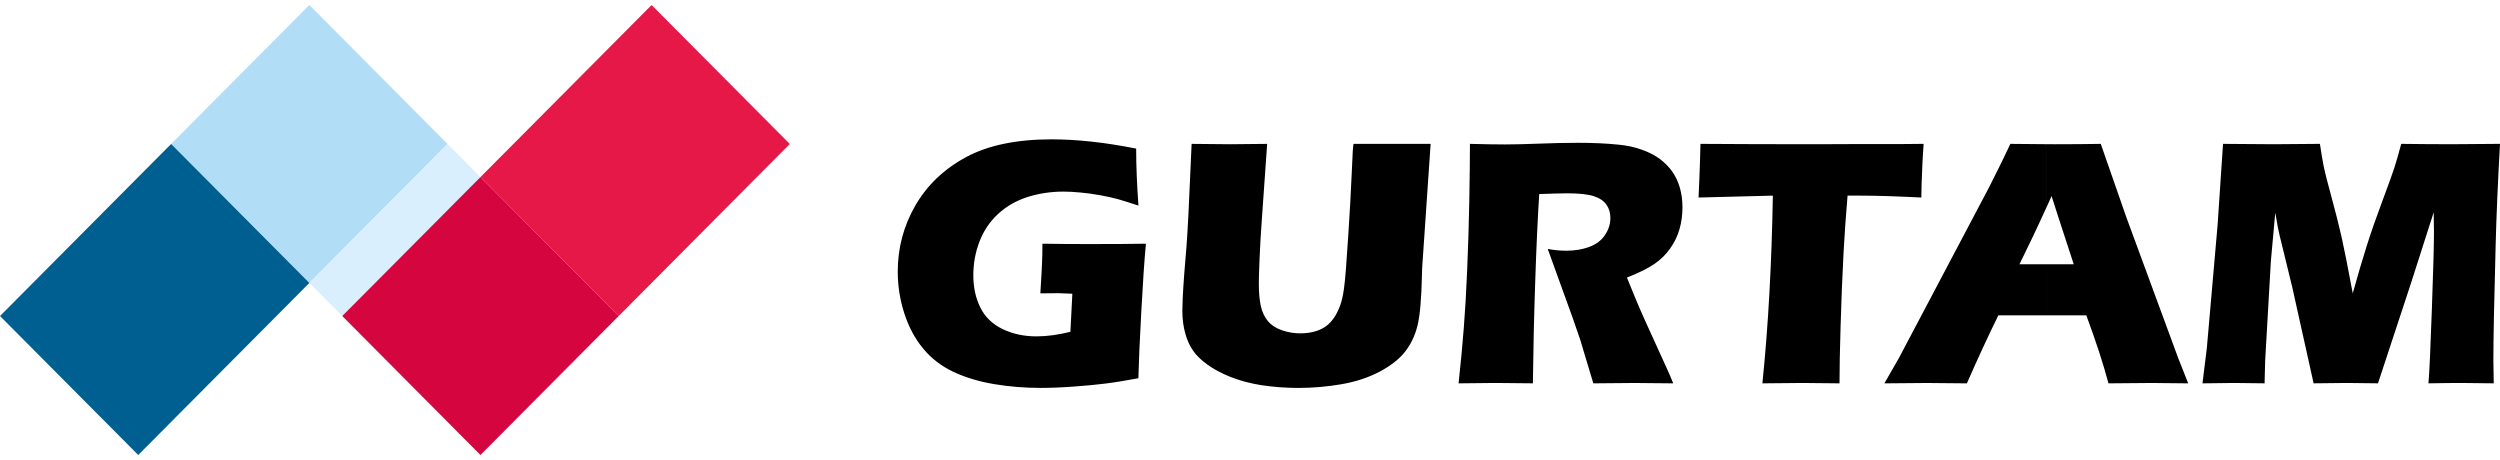
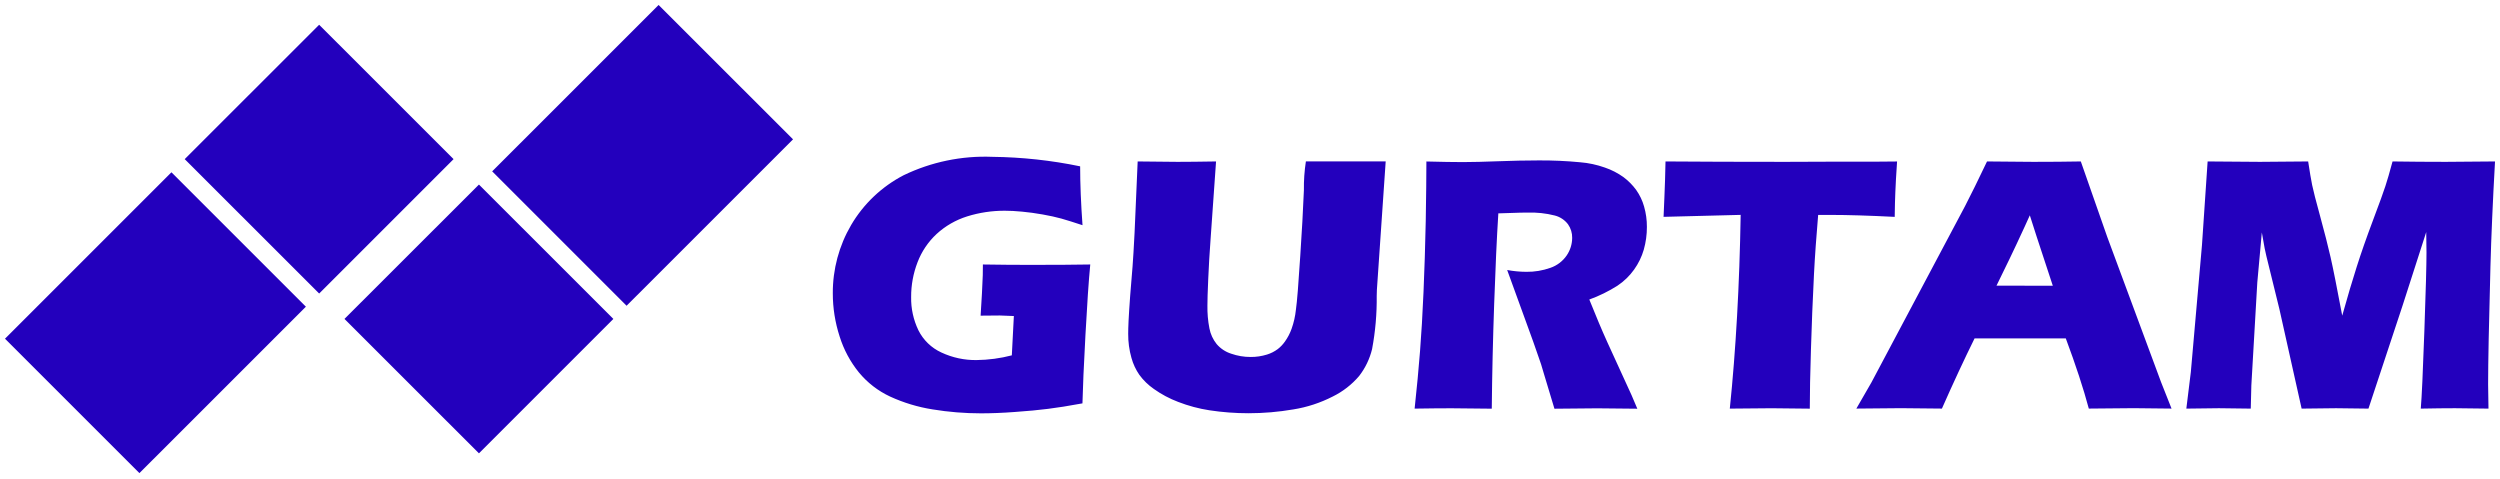
- <svg xmlns="http://www.w3.org/2000/svg" width="250" height="46" viewBox="0 0 250 46" fill="none">
-   <path d="M104.242 24.37C105.839 24.395 107.357 24.407 108.799 24.407C111.265 24.407 113.199 24.395 114.593 24.37C114.439 25.976 114.284 28.241 114.129 31.178C113.967 34.116 113.874 36.33 113.837 37.825C112.505 38.072 111.396 38.253 110.515 38.359C109.64 38.474 108.579 38.569 107.346 38.659C106.114 38.75 105.019 38.791 104.05 38.791C102.468 38.791 100.913 38.664 99.387 38.408C97.863 38.15 96.498 37.731 95.297 37.164C94.093 36.589 93.094 35.807 92.29 34.825C91.485 33.844 90.864 32.681 90.43 31.333C89.997 29.985 89.775 28.597 89.775 27.159C89.775 24.784 90.365 22.578 91.538 20.545C92.713 18.515 94.403 16.9 96.607 15.713C98.811 14.525 101.663 13.934 105.153 13.934C107.703 13.934 110.519 14.242 113.616 14.859C113.616 16.569 113.693 18.466 113.846 20.561C113.004 20.282 112.329 20.069 111.814 19.921C111.295 19.777 110.687 19.641 109.996 19.518C109.306 19.394 108.644 19.303 108.025 19.25C107.399 19.189 106.845 19.16 106.358 19.16C105.076 19.16 103.866 19.345 102.722 19.711C101.587 20.081 100.603 20.652 99.788 21.413C98.967 22.181 98.35 23.098 97.946 24.161C97.537 25.23 97.333 26.347 97.333 27.527C97.333 28.738 97.566 29.81 98.032 30.748C98.496 31.689 99.234 32.408 100.247 32.902C101.259 33.39 102.393 33.637 103.637 33.637C104.672 33.637 105.805 33.488 107.039 33.181L107.235 29.373C106.479 29.336 106.029 29.319 105.888 29.319L104.035 29.335L104.162 27.182C104.166 26.948 104.185 26.608 104.208 26.168C104.23 25.73 104.242 25.131 104.242 24.37ZM119.162 14.387C120.972 14.411 122.253 14.424 122.999 14.424C123.927 14.424 125.165 14.411 126.716 14.387L126.191 21.843C126.091 23.245 126.007 24.563 125.96 25.791C125.905 27.016 125.884 27.866 125.884 28.335C125.884 29.223 125.943 29.97 126.073 30.562C126.198 31.162 126.43 31.663 126.767 32.083C127.108 32.498 127.574 32.81 128.174 33.02C128.769 33.229 129.394 33.336 130.052 33.336C130.605 33.336 131.127 33.258 131.617 33.107C132.006 32.982 132.345 32.811 132.647 32.585C132.916 32.38 133.147 32.132 133.344 31.854C133.589 31.525 133.804 31.102 133.994 30.601C134.178 30.129 134.314 29.516 134.409 28.764C134.519 27.995 134.654 26.254 134.827 23.538C134.981 21.229 135.095 19.109 135.179 17.187C135.25 15.325 135.309 14.389 135.368 14.389H139.52H143.063L142.212 26.845C142.2 27.079 142.197 27.273 142.197 27.424C142.148 29.857 141.996 31.57 141.747 32.573C141.498 33.571 141.081 34.438 140.497 35.182C139.921 35.917 139.067 36.579 137.955 37.17C136.836 37.761 135.566 38.176 134.149 38.422C132.732 38.666 131.289 38.793 129.835 38.793C128.536 38.793 127.282 38.694 126.072 38.509C124.952 38.324 123.945 38.048 123.053 37.695C122.154 37.337 121.373 36.923 120.711 36.438C120.104 35.994 119.64 35.547 119.317 35.079C118.99 34.618 118.733 34.069 118.55 33.427C118.34 32.696 118.235 31.923 118.235 31.09C118.235 30.81 118.246 30.387 118.27 29.824C118.295 29.252 118.349 28.439 118.425 27.371L118.656 24.565C118.71 23.829 118.777 22.745 118.848 21.319L119.162 14.387ZM145.858 38.335C146.078 36.276 146.257 34.424 146.381 32.773C146.511 31.125 146.626 29.214 146.715 27.037C146.81 24.863 146.881 22.567 146.929 20.151C146.969 17.735 146.994 15.813 146.994 14.387C148.449 14.424 149.629 14.444 150.521 14.444C151.448 14.444 152.589 14.411 153.923 14.363C155.263 14.309 156.561 14.281 157.831 14.281C159.318 14.281 160.646 14.342 161.809 14.461C162.685 14.539 163.474 14.712 164.189 14.971C164.904 15.225 165.505 15.537 165.995 15.904C166.484 16.277 166.894 16.688 167.215 17.144C167.544 17.6 167.793 18.13 167.977 18.746C168.157 19.359 168.246 20.015 168.246 20.718C168.246 21.504 168.145 22.239 167.948 22.924C167.752 23.606 167.441 24.251 167.013 24.851C166.593 25.455 166.054 25.977 165.411 26.413C164.769 26.849 163.862 27.3 162.692 27.756L163.604 29.983C163.861 30.602 164.135 31.232 164.427 31.881L166.763 37.017C166.87 37.242 167.055 37.682 167.323 38.335C165.406 38.31 164.111 38.298 163.449 38.298C162.61 38.298 161.239 38.31 159.333 38.335C159.145 37.723 158.811 36.601 158.316 34.953C158.12 34.255 157.953 33.73 157.809 33.356C157.531 32.522 157.119 31.359 156.571 29.863L154.774 24.896C155.403 25.011 156.019 25.072 156.625 25.072C157.471 25.072 158.248 24.945 158.936 24.686C159.627 24.431 160.152 24.029 160.509 23.489C160.861 22.952 161.039 22.388 161.039 21.789C161.039 21.288 160.908 20.843 160.64 20.466C160.372 20.079 159.949 19.801 159.371 19.615C158.8 19.431 157.912 19.331 156.716 19.331C156.304 19.331 155.885 19.34 155.446 19.356C155.011 19.373 154.506 19.392 153.922 19.405C153.772 21.801 153.634 24.721 153.521 28.176C153.402 31.628 153.327 35.009 153.289 38.333C151.346 38.308 150.086 38.296 149.508 38.296C148.829 38.298 147.615 38.31 145.858 38.335ZM176.239 38.335C176.824 32.653 177.167 26.395 177.285 19.563L169.855 19.753L169.939 17.809C169.983 16.765 170.021 15.627 170.045 14.386C173.35 14.41 177.198 14.423 181.595 14.423L185.904 14.406H190.092L192.361 14.386L192.253 16.107C192.206 17.027 192.177 17.787 192.159 18.387C192.141 18.991 192.134 19.447 192.134 19.752C189.646 19.628 187.591 19.562 185.977 19.562H184.757C184.583 21.624 184.445 23.535 184.354 25.286C184.225 27.796 184.124 30.232 184.06 32.599C183.987 34.965 183.95 36.876 183.95 38.334C182.046 38.309 180.812 38.297 180.252 38.297C179.753 38.298 178.414 38.31 176.239 38.335Z" fill="black" />
-   <path d="M204.661 14.419C204.985 14.424 205.273 14.424 205.52 14.424C207.165 14.424 208.677 14.411 210.077 14.387L212.626 21.704L217.806 35.771L218.82 38.335C216.81 38.31 215.588 38.298 215.158 38.298C214.181 38.298 212.745 38.31 210.848 38.335C210.334 36.408 209.598 34.136 208.631 31.535H204.662V26.424H207.373C206.022 22.299 205.281 20.023 205.159 19.604C204.988 19.986 204.82 20.356 204.662 20.709V14.419H204.661ZM220.249 38.335L220.686 34.789L221.76 22.488L222.303 14.386C224.448 14.41 226.129 14.423 227.349 14.423C228.359 14.423 229.91 14.41 231.992 14.386C232.143 15.392 232.273 16.153 232.377 16.674C232.483 17.196 232.74 18.215 233.157 19.731C233.565 21.243 233.9 22.553 234.149 23.659C234.399 24.764 234.775 26.659 235.275 29.332C235.782 27.495 236.254 25.922 236.671 24.595C237.087 23.272 237.611 21.769 238.241 20.088C238.87 18.403 239.266 17.303 239.434 16.78C239.607 16.263 239.832 15.466 240.123 14.385C241.868 14.409 243.576 14.422 245.251 14.422C246.396 14.422 247.972 14.409 250 14.385C249.778 18.329 249.636 21.715 249.564 24.542C249.416 30.089 249.337 33.905 249.337 35.979C249.337 36.419 249.349 37.204 249.374 38.334C247.835 38.309 246.759 38.297 246.143 38.297C245.247 38.297 244.149 38.309 242.844 38.334C242.939 37.282 243.053 34.776 243.191 30.819C243.335 26.859 243.397 24.328 243.397 23.23C243.397 22.747 243.387 22.08 243.369 21.23L241.082 28.37L237.799 38.333C236.287 38.308 235.245 38.296 234.679 38.296C233.961 38.296 232.851 38.308 231.361 38.333L229.218 28.686L227.961 23.542C227.912 23.345 227.859 23.098 227.8 22.807C227.746 22.512 227.651 21.997 227.526 21.262L227.087 26.122L226.515 36.09L226.459 38.333C224.852 38.308 223.832 38.296 223.385 38.296C222.786 38.298 221.741 38.31 220.249 38.335ZM188.44 38.335L189.889 35.808L198.91 18.725L199.869 16.807C200.148 16.252 200.537 15.442 201.035 14.387C202.543 14.403 203.752 14.416 204.66 14.419V20.71C204.103 21.934 203.614 22.973 203.205 23.833L201.947 26.425H204.661V31.536H199.834C198.821 33.595 197.775 35.858 196.687 38.336C194.526 38.311 193.206 38.299 192.715 38.299C191.827 38.298 190.405 38.31 188.44 38.335Z" fill="black" />
-   <path fill-rule="evenodd" clip-rule="evenodd" d="M30.936 0.5L44.757 14.395L30.936 28.294L17.114 14.395L30.936 0.5Z" fill="#B2DDF7" />
-   <path fill-rule="evenodd" clip-rule="evenodd" d="M48.047 17.706L44.757 14.395L30.936 28.294L34.224 31.601L48.047 17.706Z" fill="#D9EFFD" />
-   <path d="M17.113 14.396L0 31.602L13.823 45.5L30.936 28.294L17.113 14.396Z" fill="#005F91" />
-   <path fill-rule="evenodd" clip-rule="evenodd" d="M61.868 31.601L48.047 17.706L34.224 31.601L48.047 45.5L61.868 31.601Z" fill="#D4053F" />
-   <path d="M65.16 0.502L48.047 17.708L61.868 31.604L78.981 14.398L65.16 0.502Z" fill="#E51848" />
+ <svg xmlns="http://www.w3.org/2000/svg" width="251" height="48" viewBox="0 0 251 48" fill="none">
+   <path d="M32.043 2.486L18.544 15.976L32.043 29.47L45.538 15.976L32.043 2.486Z" fill="#2300BD" />
+   <path d="M0.5 34.006L13.998 47.5L30.711 30.792L17.212 17.299L0.5 34.006Z" fill="#2300BD" />
+   <path d="M34.584 32.02L48.086 45.514L61.581 32.02L48.086 18.53L34.584 32.02Z" fill="#2300BD" />
+   <path d="M66.123 0.5L49.414 17.204L62.908 30.698L79.621 13.99L66.123 0.5Z" fill="#2300BD" />
+   <path d="M203.275 28.682H200.448L201.756 25.996C202.184 25.106 202.694 24.03 203.275 22.762C203.441 22.396 203.614 22.011 203.794 21.618C203.92 22.051 204.688 24.406 206.101 28.685H203.275V28.682ZM211.568 23.79L208.914 16.209C207.457 16.236 205.88 16.25 204.168 16.25C203.91 16.25 203.611 16.25 203.275 16.243C202.33 16.236 201.07 16.226 199.497 16.209C198.977 17.302 198.572 18.141 198.284 18.719L197.285 20.705L187.887 38.404L186.379 41.022C188.424 40.995 189.905 40.981 190.833 40.981C191.343 40.981 192.722 40.995 194.968 41.022C196.102 38.454 197.196 36.107 198.246 33.976H207.406C208.412 36.672 209.183 39.023 209.716 41.022C211.694 40.995 213.189 40.981 214.208 40.981C214.656 40.981 215.927 40.995 218.023 41.022L216.97 38.363L211.568 23.79ZM250.5 16.209C248.387 16.236 246.746 16.25 245.553 16.25C243.807 16.25 242.027 16.236 240.212 16.209C239.91 17.329 239.672 18.154 239.492 18.689C239.319 19.234 238.904 20.374 238.249 22.116C237.593 23.858 237.049 25.414 236.614 26.787C236.179 28.161 235.687 29.791 235.16 31.692C234.637 28.922 234.25 26.963 233.988 25.816C233.726 24.67 233.38 23.313 232.952 21.747C232.52 20.177 232.249 19.122 232.14 18.581C232.031 18.04 231.895 17.251 231.739 16.209C229.571 16.236 227.958 16.25 226.904 16.25C225.63 16.25 223.884 16.236 221.645 16.209L221.078 24.605L219.96 37.352L219.508 41.025C221.061 40.998 222.148 40.985 222.776 40.985C223.238 40.985 224.305 40.998 225.977 41.025L226.035 38.701L226.632 28.374L227.088 23.337C227.22 24.098 227.319 24.633 227.373 24.937C227.434 25.241 227.492 25.495 227.54 25.698L228.851 31.029L231.083 41.025C232.636 40.998 233.791 40.985 234.542 40.985C235.133 40.985 236.217 40.998 237.793 41.025L241.211 30.701L243.593 23.3C243.61 24.183 243.62 24.873 243.62 25.373C243.62 26.513 243.555 29.131 243.406 33.238C243.263 37.338 243.141 39.933 243.046 41.025C244.405 40.998 245.546 40.985 246.481 40.985C247.123 40.985 248.244 40.998 249.844 41.025C249.817 39.855 249.807 39.04 249.807 38.583C249.807 36.435 249.885 32.484 250.041 26.733C250.119 23.804 250.272 20.296 250.5 16.209ZM173.672 41.025C174.28 35.136 174.644 28.654 174.763 21.574L167.023 21.771L167.108 19.755C167.156 18.672 167.193 17.495 167.217 16.209C170.662 16.236 174.671 16.25 179.247 16.25L183.739 16.233H188.101L190.466 16.213L190.354 17.995C190.303 18.949 190.272 19.738 190.255 20.36C190.235 20.986 190.228 21.459 190.228 21.774C187.636 21.642 185.499 21.578 183.814 21.578H182.543C182.363 23.712 182.217 25.691 182.125 27.508C181.993 30.109 181.891 32.633 181.819 35.085C181.741 37.538 181.704 39.517 181.704 41.029C179.723 41.002 178.435 40.988 177.854 40.988C177.331 40.985 175.938 40.998 173.672 41.025ZM142.028 41.025C142.259 38.891 142.439 36.969 142.571 35.261C142.707 33.553 142.823 31.574 142.921 29.318C143.02 27.068 143.091 24.69 143.145 22.183C143.186 19.683 143.21 17.691 143.21 16.213C144.729 16.253 145.955 16.274 146.886 16.274C147.851 16.274 149.037 16.24 150.43 16.189C151.823 16.138 153.175 16.105 154.5 16.105C155.883 16.098 157.265 16.159 158.645 16.291C159.491 16.358 160.323 16.538 161.125 16.822C161.794 17.048 162.43 17.376 163.004 17.789C163.49 18.151 163.918 18.584 164.275 19.075C164.631 19.579 164.9 20.14 165.066 20.735C165.256 21.398 165.352 22.085 165.348 22.779C165.352 23.553 165.246 24.321 165.036 25.065C164.828 25.783 164.499 26.456 164.064 27.065C163.612 27.701 163.045 28.249 162.396 28.682C161.506 29.247 160.558 29.713 159.566 30.072L160.513 32.379C160.782 33.022 161.067 33.675 161.37 34.344L163.806 39.669C163.914 39.902 164.108 40.359 164.387 41.035C162.389 41.008 161.043 40.995 160.354 40.995C159.481 40.995 158.05 41.008 156.066 41.035C155.872 40.4 155.523 39.239 155.01 37.531C154.806 36.807 154.632 36.262 154.483 35.877C154.191 35.011 153.763 33.806 153.192 32.257L151.32 27.109C151.955 27.227 152.601 27.288 153.25 27.291C154.068 27.301 154.884 27.166 155.655 26.892C156.321 26.666 156.895 26.229 157.293 25.651C157.649 25.13 157.843 24.517 157.846 23.888C157.857 23.398 157.711 22.921 157.429 22.518C157.099 22.085 156.634 21.774 156.107 21.639C155.203 21.409 154.272 21.311 153.341 21.344C152.913 21.344 152.478 21.351 152.02 21.372C151.568 21.388 151.041 21.412 150.433 21.422C150.277 23.902 150.137 26.933 150.015 30.508C149.889 34.084 149.808 37.592 149.774 41.032C147.749 41.005 146.438 40.992 145.833 40.992C145.123 40.985 143.855 40.998 142.028 41.025ZM114.222 16.209C116.108 16.236 117.44 16.25 118.221 16.25C119.186 16.25 120.474 16.236 122.091 16.209L121.547 23.936C121.442 25.387 121.357 26.757 121.306 28.025C121.248 29.294 121.225 30.177 121.225 30.66C121.211 31.435 121.276 32.21 121.425 32.968C121.534 33.543 121.782 34.084 122.149 34.541C122.536 34.994 123.042 35.332 123.613 35.511C124.242 35.731 124.904 35.843 125.57 35.84C126.124 35.843 126.671 35.762 127.201 35.599C127.588 35.481 127.948 35.298 128.274 35.058C128.553 34.845 128.798 34.588 129.002 34.3C129.287 33.901 129.515 33.465 129.678 33.005C129.898 32.389 130.041 31.75 130.109 31.1C130.225 30.305 130.367 28.499 130.547 25.684C130.707 23.293 130.829 21.098 130.911 19.102C130.897 18.131 130.965 17.163 131.111 16.203H139.123L138.239 29.108C138.226 29.351 138.222 29.551 138.222 29.71C138.243 31.499 138.086 33.289 137.757 35.048C137.519 36.029 137.077 36.953 136.456 37.751C135.725 38.61 134.821 39.314 133.806 39.811C132.562 40.447 131.224 40.887 129.844 41.106C128.359 41.36 126.858 41.489 125.353 41.489C124.041 41.489 122.73 41.391 121.435 41.194C120.358 41.029 119.305 40.745 118.289 40.352C117.423 40.024 116.601 39.588 115.846 39.05C115.289 38.664 114.797 38.187 114.396 37.642C114.035 37.122 113.764 36.543 113.597 35.931C113.373 35.143 113.264 34.327 113.271 33.509C113.271 33.218 113.281 32.782 113.308 32.2C113.336 31.608 113.393 30.765 113.472 29.656L113.709 26.75C113.767 25.989 113.835 24.863 113.91 23.384L114.222 16.209ZM98.682 26.554C100.344 26.581 101.927 26.594 103.428 26.594C105.997 26.594 108.008 26.581 109.462 26.554C109.303 28.218 109.143 30.566 108.98 33.61C108.814 36.655 108.715 38.948 108.678 40.498C107.288 40.755 106.136 40.937 105.219 41.049C104.308 41.167 103.201 41.269 101.92 41.36C100.636 41.458 99.494 41.499 98.485 41.499C96.858 41.499 95.234 41.367 93.627 41.103C92.156 40.87 90.722 40.437 89.366 39.814C88.153 39.249 87.083 38.421 86.234 37.392C85.364 36.32 84.708 35.092 84.297 33.776C83.845 32.379 83.611 30.918 83.614 29.45C83.601 27.041 84.236 24.676 85.452 22.596C86.703 20.465 88.534 18.73 90.732 17.59C93.501 16.257 96.559 15.621 99.633 15.746C102.596 15.78 105.549 16.098 108.447 16.7C108.447 18.472 108.528 20.438 108.684 22.61C107.808 22.322 107.108 22.099 106.568 21.947C106.028 21.798 105.392 21.656 104.672 21.53C103.952 21.405 103.265 21.307 102.62 21.25C101.968 21.185 101.39 21.158 100.884 21.158C99.6 21.152 98.322 21.344 97.096 21.727C95.961 22.085 94.914 22.684 94.038 23.489C93.188 24.277 92.529 25.255 92.118 26.337C91.69 27.45 91.473 28.631 91.479 29.822C91.456 30.975 91.707 32.118 92.207 33.157C92.696 34.141 93.511 34.93 94.513 35.39C95.618 35.907 96.824 36.168 98.043 36.151C99.239 36.137 100.428 35.978 101.587 35.677L101.791 31.73C101.003 31.689 100.537 31.675 100.388 31.675L98.454 31.692L98.587 29.463C98.59 29.22 98.611 28.868 98.635 28.414C98.669 27.961 98.682 27.342 98.682 26.554Z" fill="#2300BD" />
</svg>
